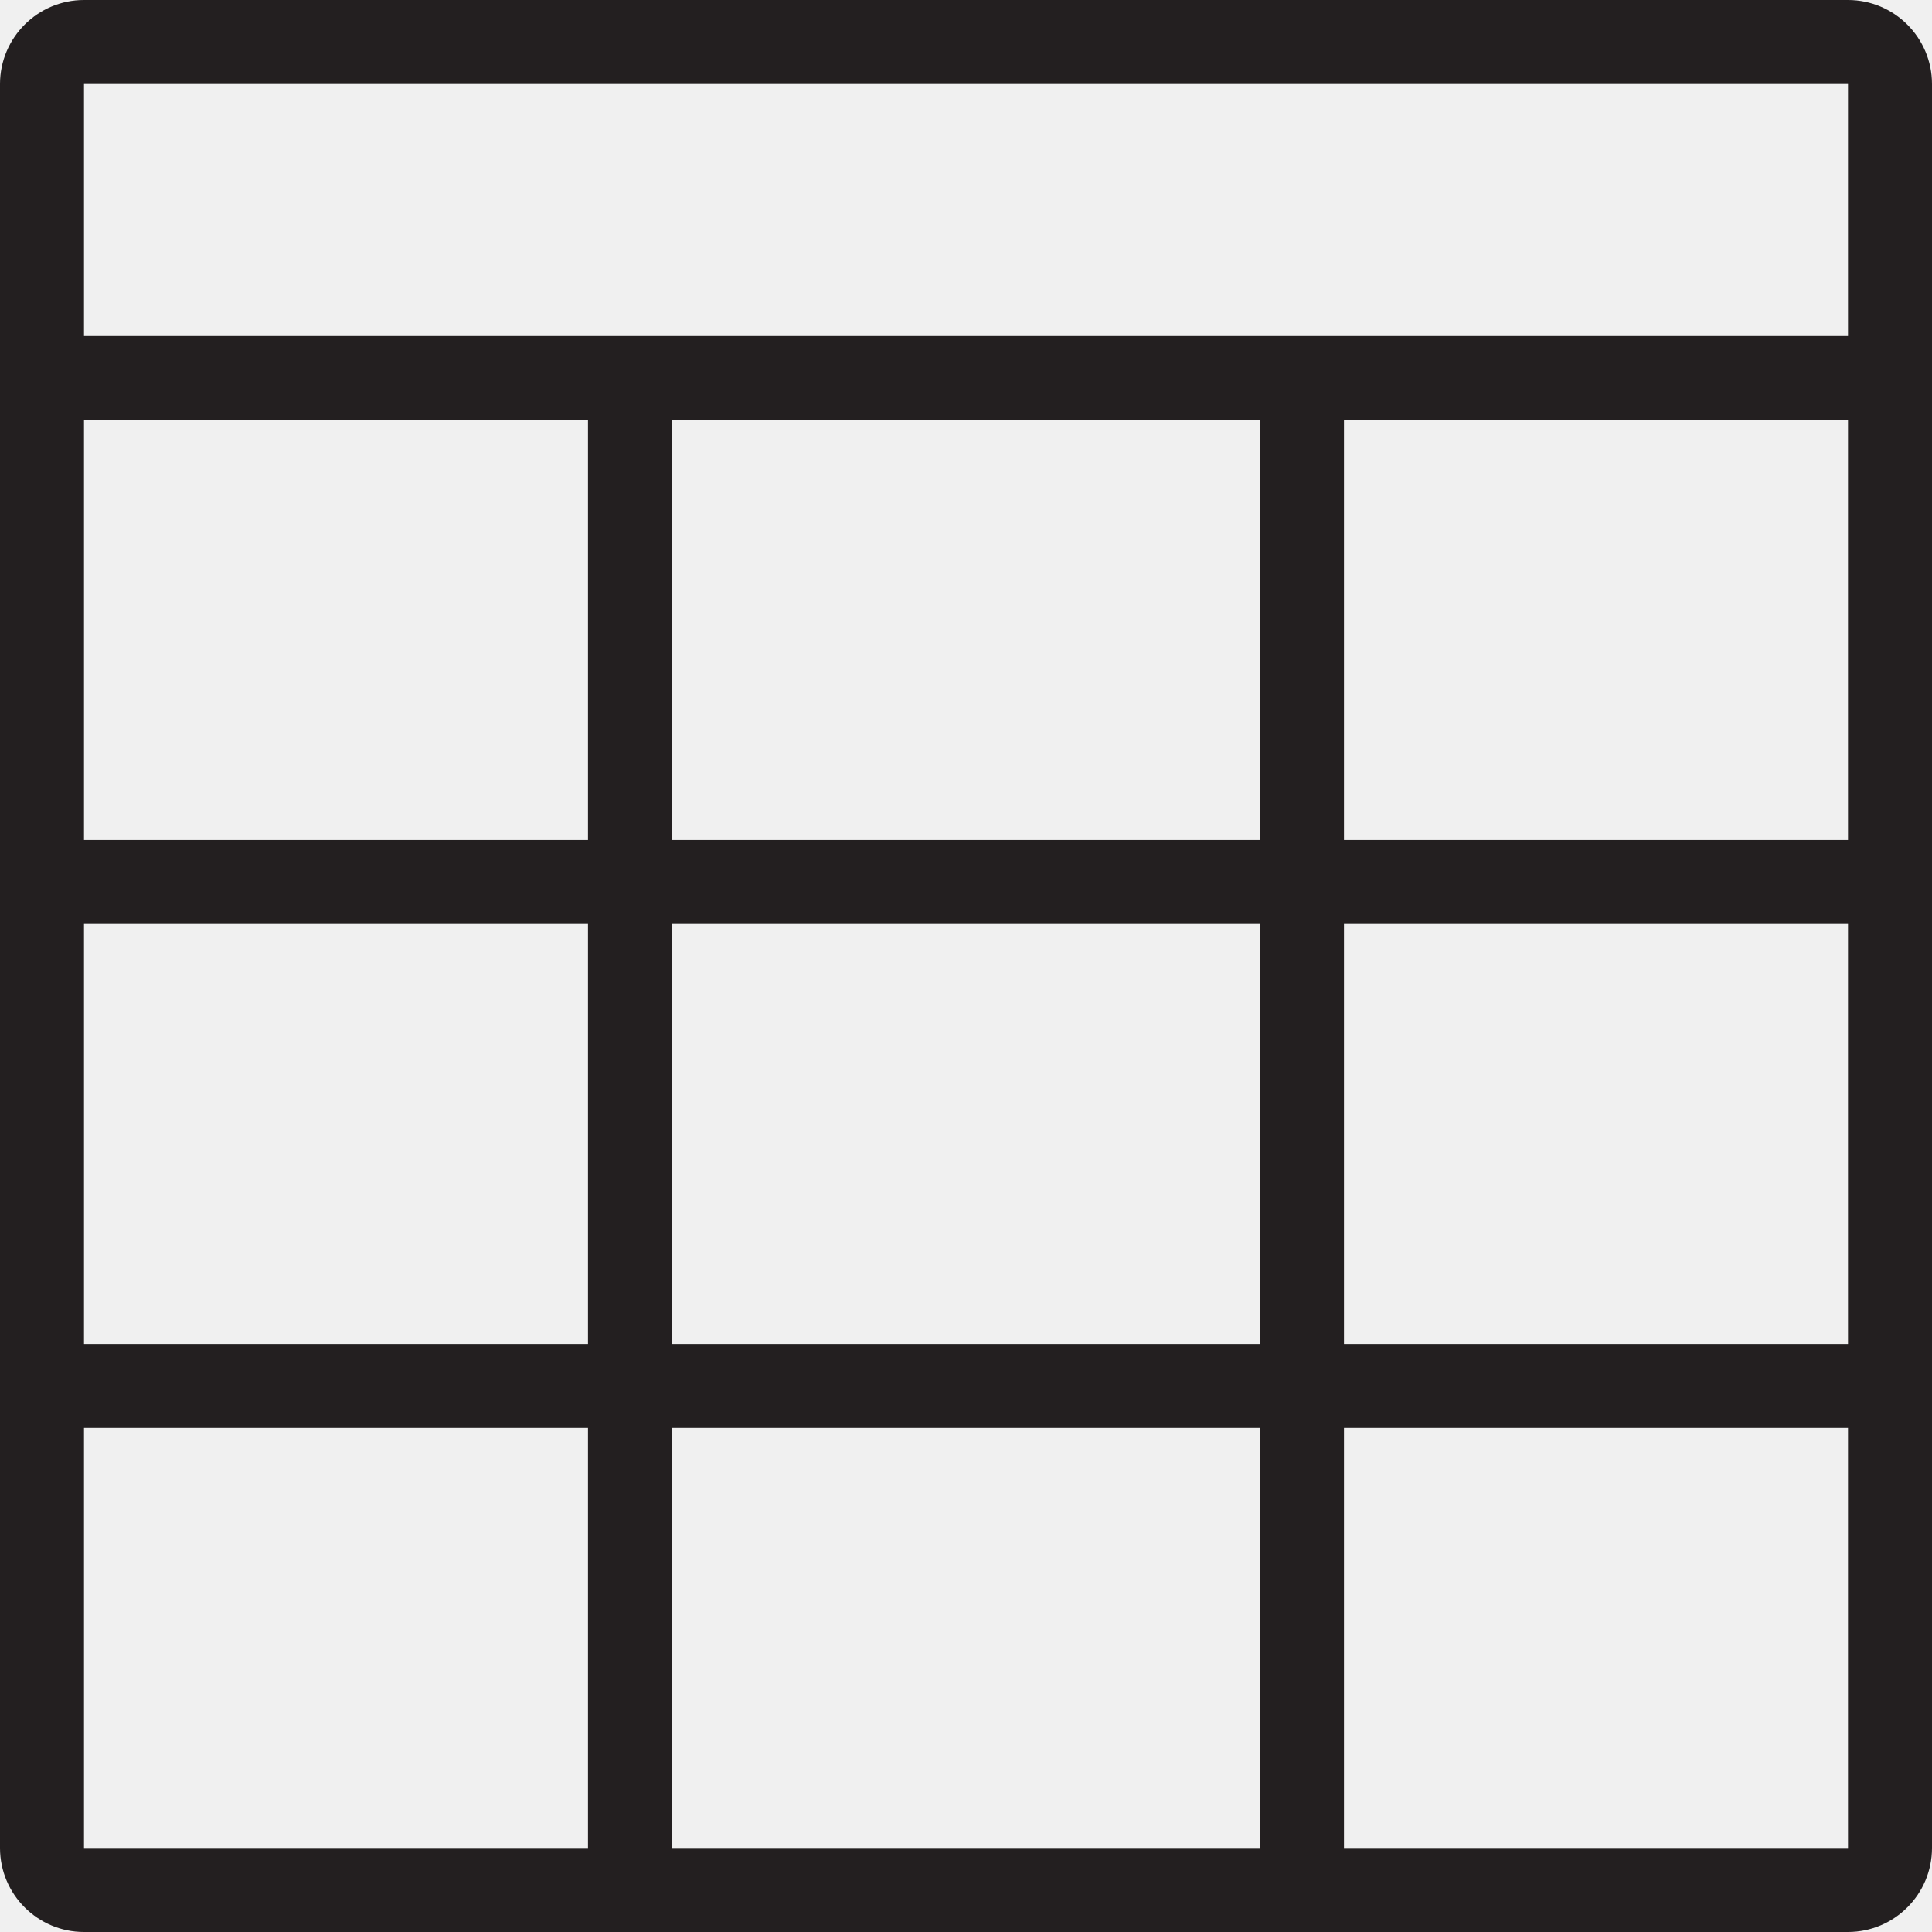
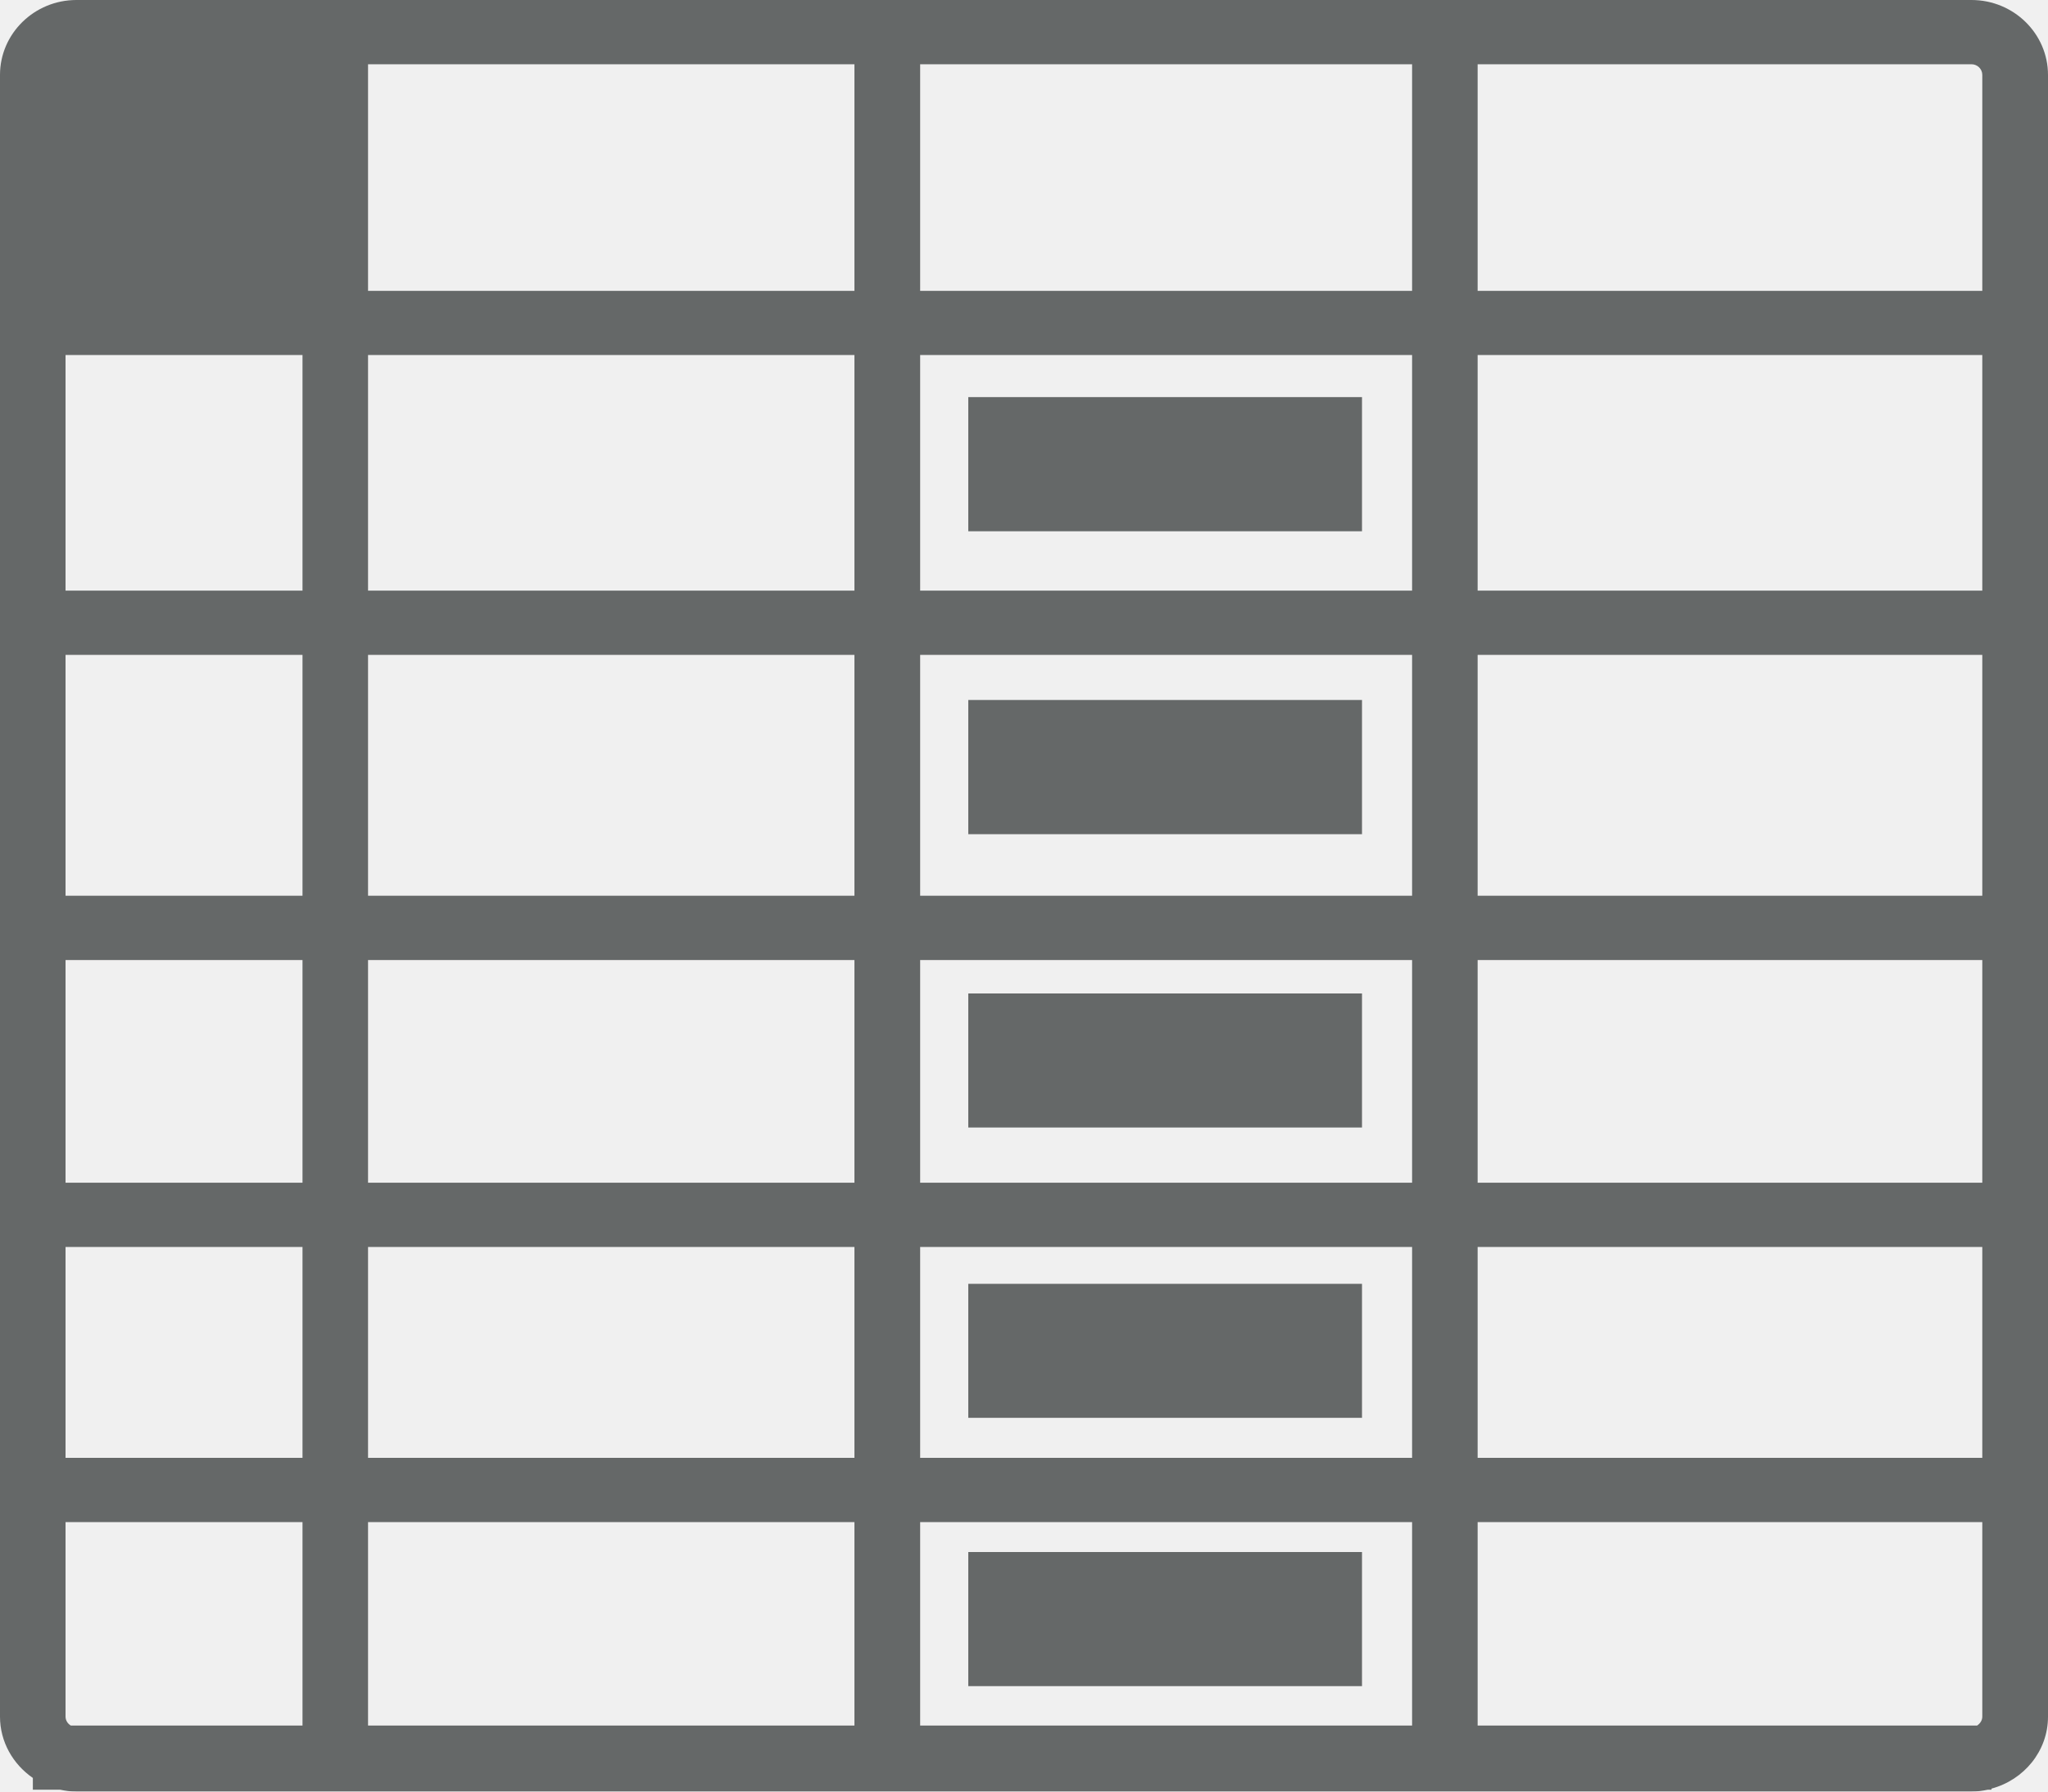
- <svg xmlns="http://www.w3.org/2000/svg" version="1.1" id="Capa_1" x="0px" y="0px" viewBox="0 0 512 512" style="enable-background:new 0 0 512 512;" xml:space="preserve">
-   <g>
-     <g>
-       <path style="fill:#231F20;" d="M489.739,0H22.261C9.984,0,0,9.984,0,22.261v467.478C0,502.016,9.984,512,22.25,512h467.489    c12.277,0,22.261-9.984,22.261-22.261V22.261C512,9.984,502.016,0,489.739,0z M178.087,356.174V244.87h155.826v111.304H178.087z     M333.913,378.435v111.304H178.087V378.435H333.913z M333.913,111.304v111.304H178.087V111.304H333.913z M489.739,111.304v111.304    H356.174V111.304H489.739z M155.826,222.609H22.261V111.304h133.565V222.609z M22.261,244.87h133.565v111.304H22.261V244.87z     M356.174,244.87h133.565v111.304H356.174V244.87z M489.739,22.261v66.783H22.261V22.261H489.739z M22.261,378.435h133.565    v111.304H22.261V378.435z M356.174,489.739V378.435h133.565v111.304H356.174z" />
+ <svg xmlns="http://www.w3.org/2000/svg" width="24" height="21" viewBox="0 0 24 21" fill="none">
+   <g opacity="0.839">
+     <mask id="mask0_1387_13964" style="mask-type:alpha" maskUnits="userSpaceOnUse" x="0" y="0" width="24" height="21">
+       <path fill-rule="evenodd" clip-rule="evenodd" d="M0 0H24V21H0V0Z" fill="white" />
+     </mask>
+     <g mask="url(#mask0_1387_13964)">
+       <path fill-rule="evenodd" clip-rule="evenodd" d="M23.103 0H0.896C0.402 0 0 0.394 0 0.878V20.121C0 20.418 0.153 20.68 0.385 20.84V20.978H0.705C0.767 20.991 0.832 21 0.896 21H23.103C23.169 21 23.232 20.991 23.294 20.978H23.338V20.965C23.718 20.863 24 20.525 24 20.122V0.879C24 0.394 23.598 0 23.103 0ZM3.545 20.226H0.83C0.793 20.204 0.768 20.165 0.768 20.121V17.841H3.545V20.226ZM0.768 17.088H3.545V14.616H0.768V17.088ZM0.768 13.863H3.545V11.253H0.768V13.863ZM0.768 10.499H3.545V7.676H0.768V10.499ZM0.768 6.923H3.545V4.161H0.768V6.923ZM4.313 20.226H10.013V17.841H4.313V20.226ZM4.313 17.088H10.013V14.616H4.313V17.088ZM4.313 13.863H10.013V11.253H4.313V13.863ZM4.313 10.499H10.013V7.676H4.313V10.499ZM4.313 6.923H10.013V4.161H4.313V6.923ZM4.313 3.409H10.013V0.753H4.313V3.409ZM10.783 20.226H16.548V17.841H10.783V20.226ZM10.783 17.088H16.548V14.616H10.783V17.088ZM10.783 13.863H16.548V11.253H10.783V13.863ZM10.783 10.499H16.548V7.676H10.783V10.499ZM10.783 6.923H16.548V4.161H10.783V6.923ZM10.783 3.409H16.548V0.753H10.783V3.409ZM23.23 20.121C23.23 20.165 23.205 20.202 23.169 20.226H17.316V17.841H23.23V20.121ZM17.316 17.088H23.23V14.616H17.316V17.088ZM17.316 13.863H23.23V11.253H17.316V13.863ZM17.316 10.499H23.23V7.676H17.316V10.499ZM17.316 6.923H23.23V4.161H17.316V6.923ZM23.23 3.409H17.316V0.753H23.103C23.173 0.753 23.23 0.809 23.23 0.878V3.409ZM11.347 6.227H15.961V4.655H11.347V6.227ZM11.347 9.778H15.961V8.205H11.347V9.778ZM11.347 13.216H15.961V11.645H11.347V13.216ZM11.347 16.619H15.961V15.048H11.347V16.619ZM11.347 19.764H15.961V18.192H11.347V19.764Z" fill="#4A4E4E" />
    </g>
  </g>
-   <g>
- </g>
-   <g>
- </g>
-   <g>
- </g>
-   <g>
- </g>
-   <g>
- </g>
-   <g>
- </g>
-   <g>
- </g>
-   <g>
- </g>
-   <g>
- </g>
-   <g>
- </g>
-   <g>
- </g>
-   <g>
- </g>
-   <g>
- </g>
-   <g>
- </g>
-   <g>
- </g>
</svg>
